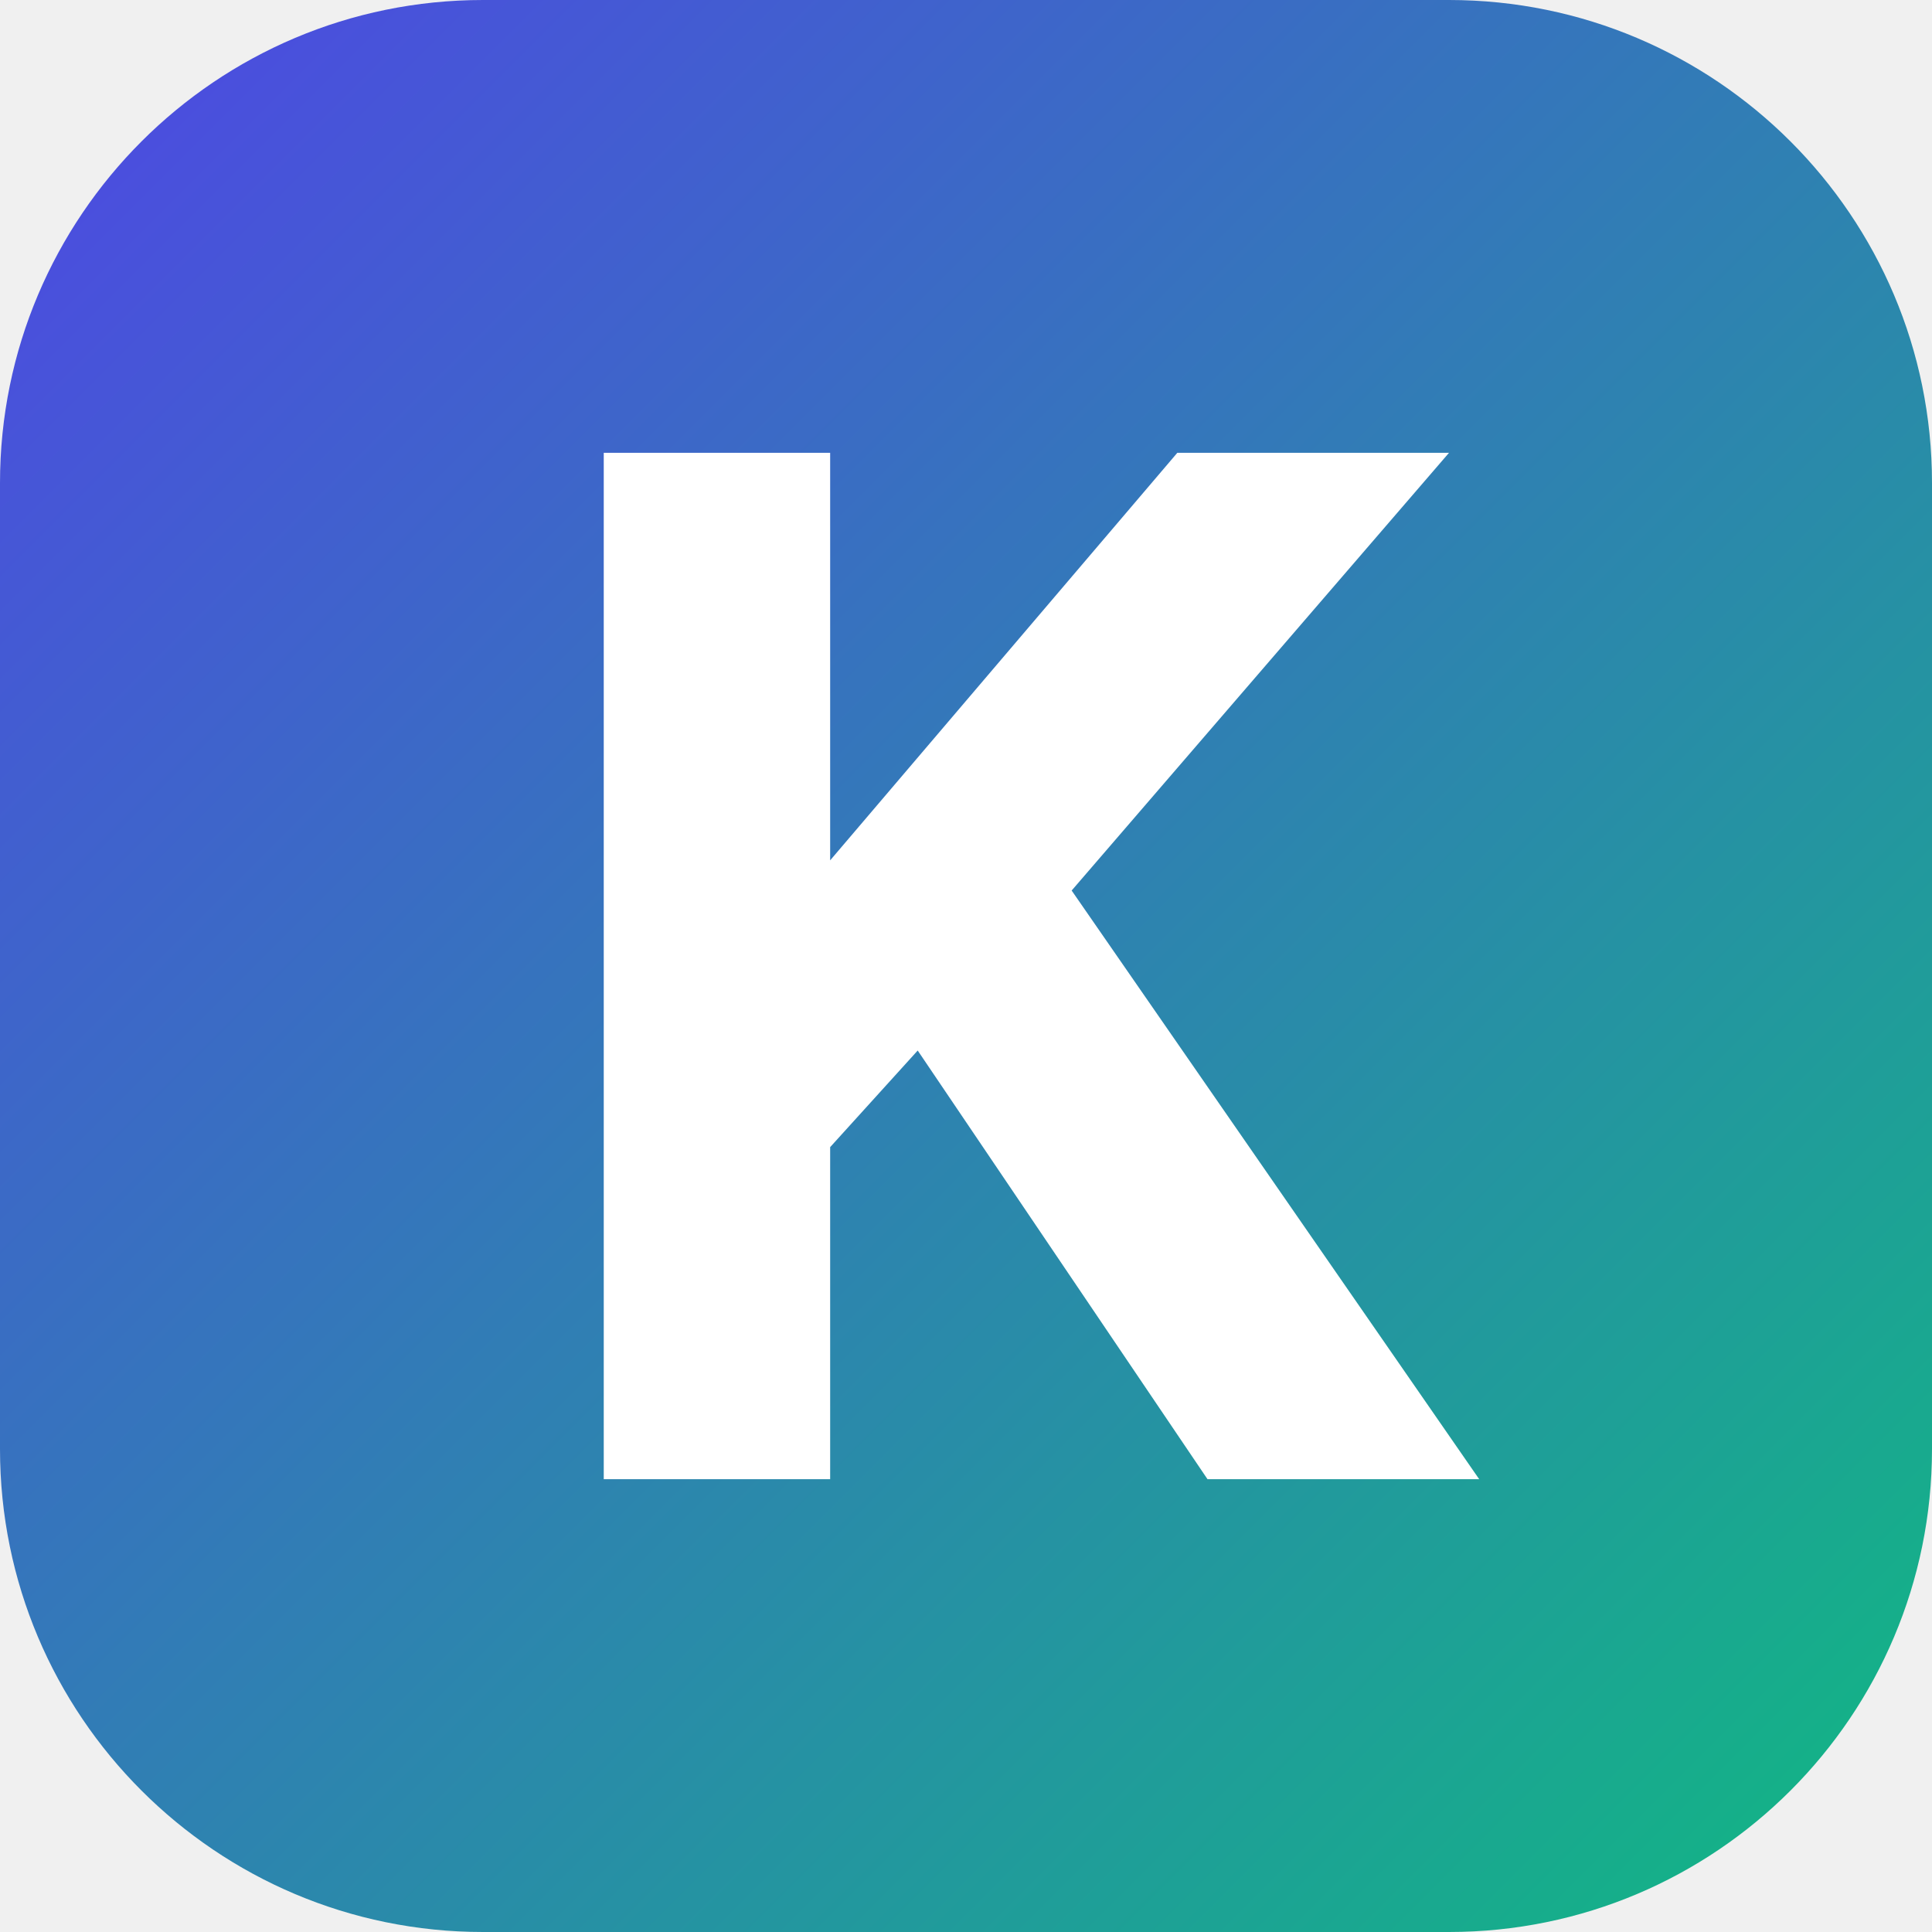
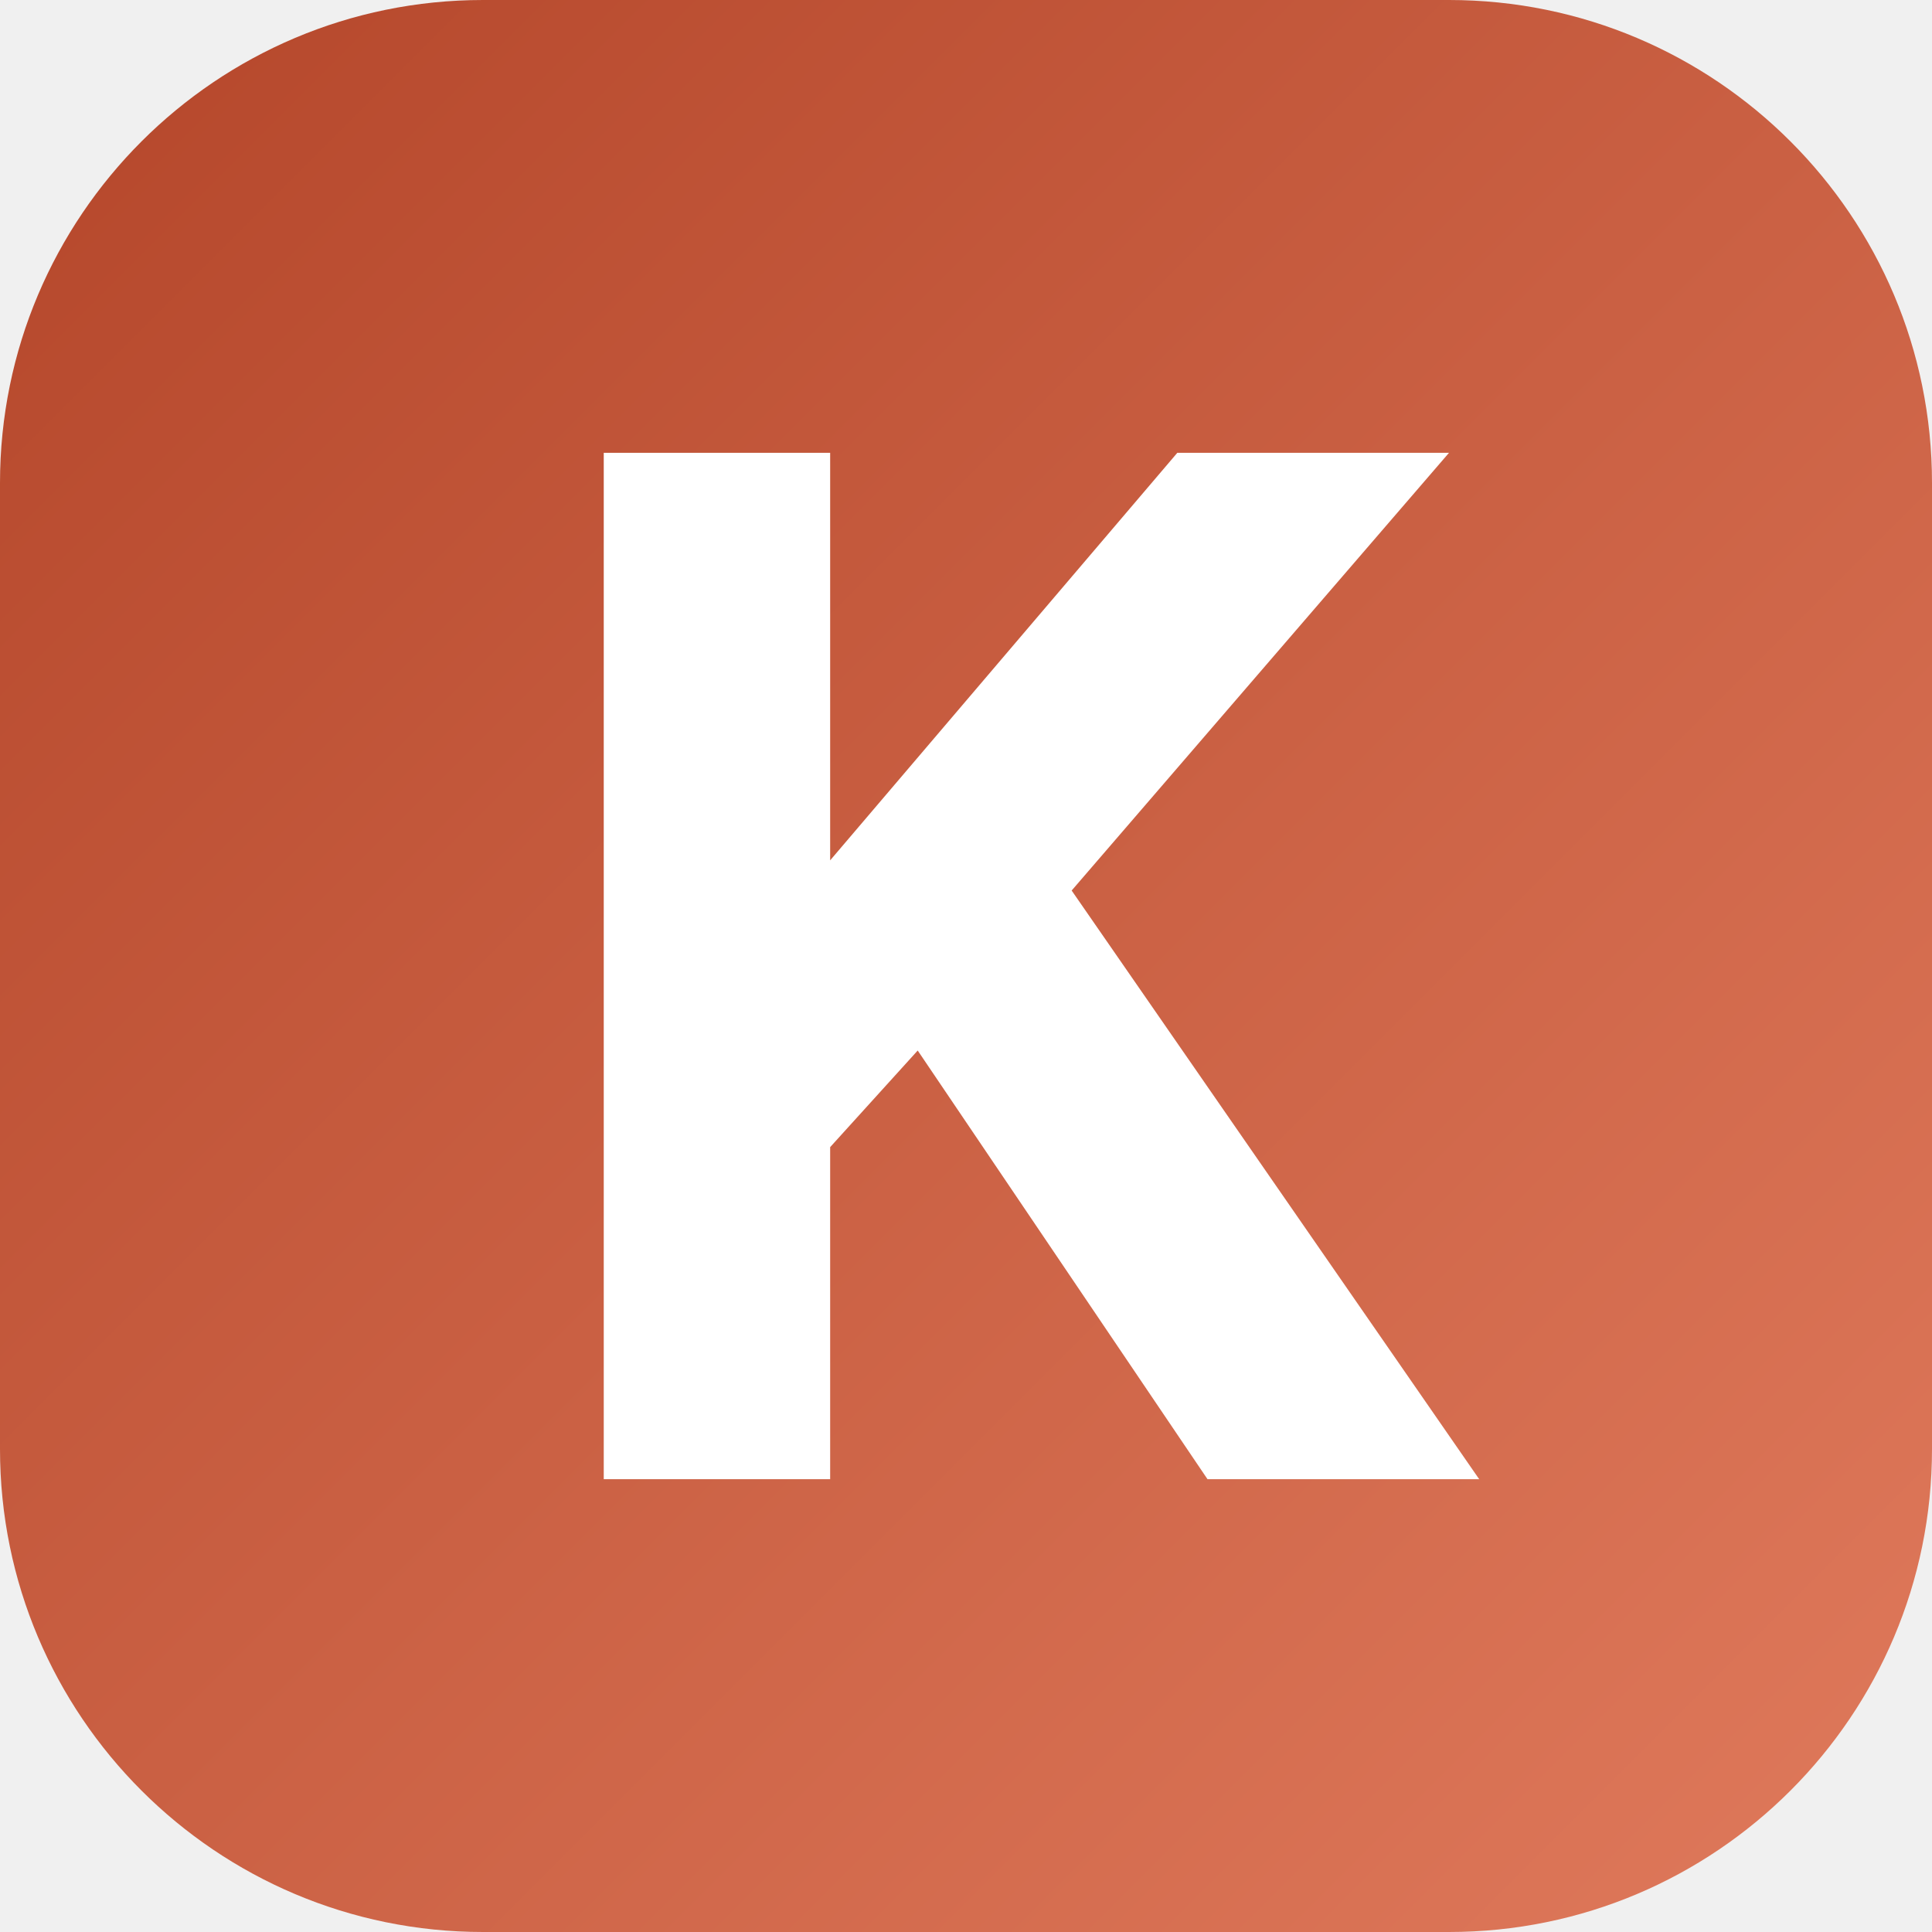
<svg xmlns="http://www.w3.org/2000/svg" viewBox="0 0 64 64">
  <defs>
    <linearGradient id="g" x1="0" y1="0" x2="1" y2="1">
-       <stop offset="0" stop-color="#4f46e5" />
-       <stop offset="1" stop-color="#10b981" />
+       <stop offset="0" stop-color="#b4462a" />
+       <stop offset="1" stop-color="#e07a5c" />
    </linearGradient>
  </defs>
  <rect width="64" height="64" rx="16" fill="url(#g)" />
  <path d="M20 15h7.5v13.5L39 15h9L35.5 29.5 49 49h-9l-9.6-14.2-2.9 3.2V49H20z" fill="#fff" />
</svg>
